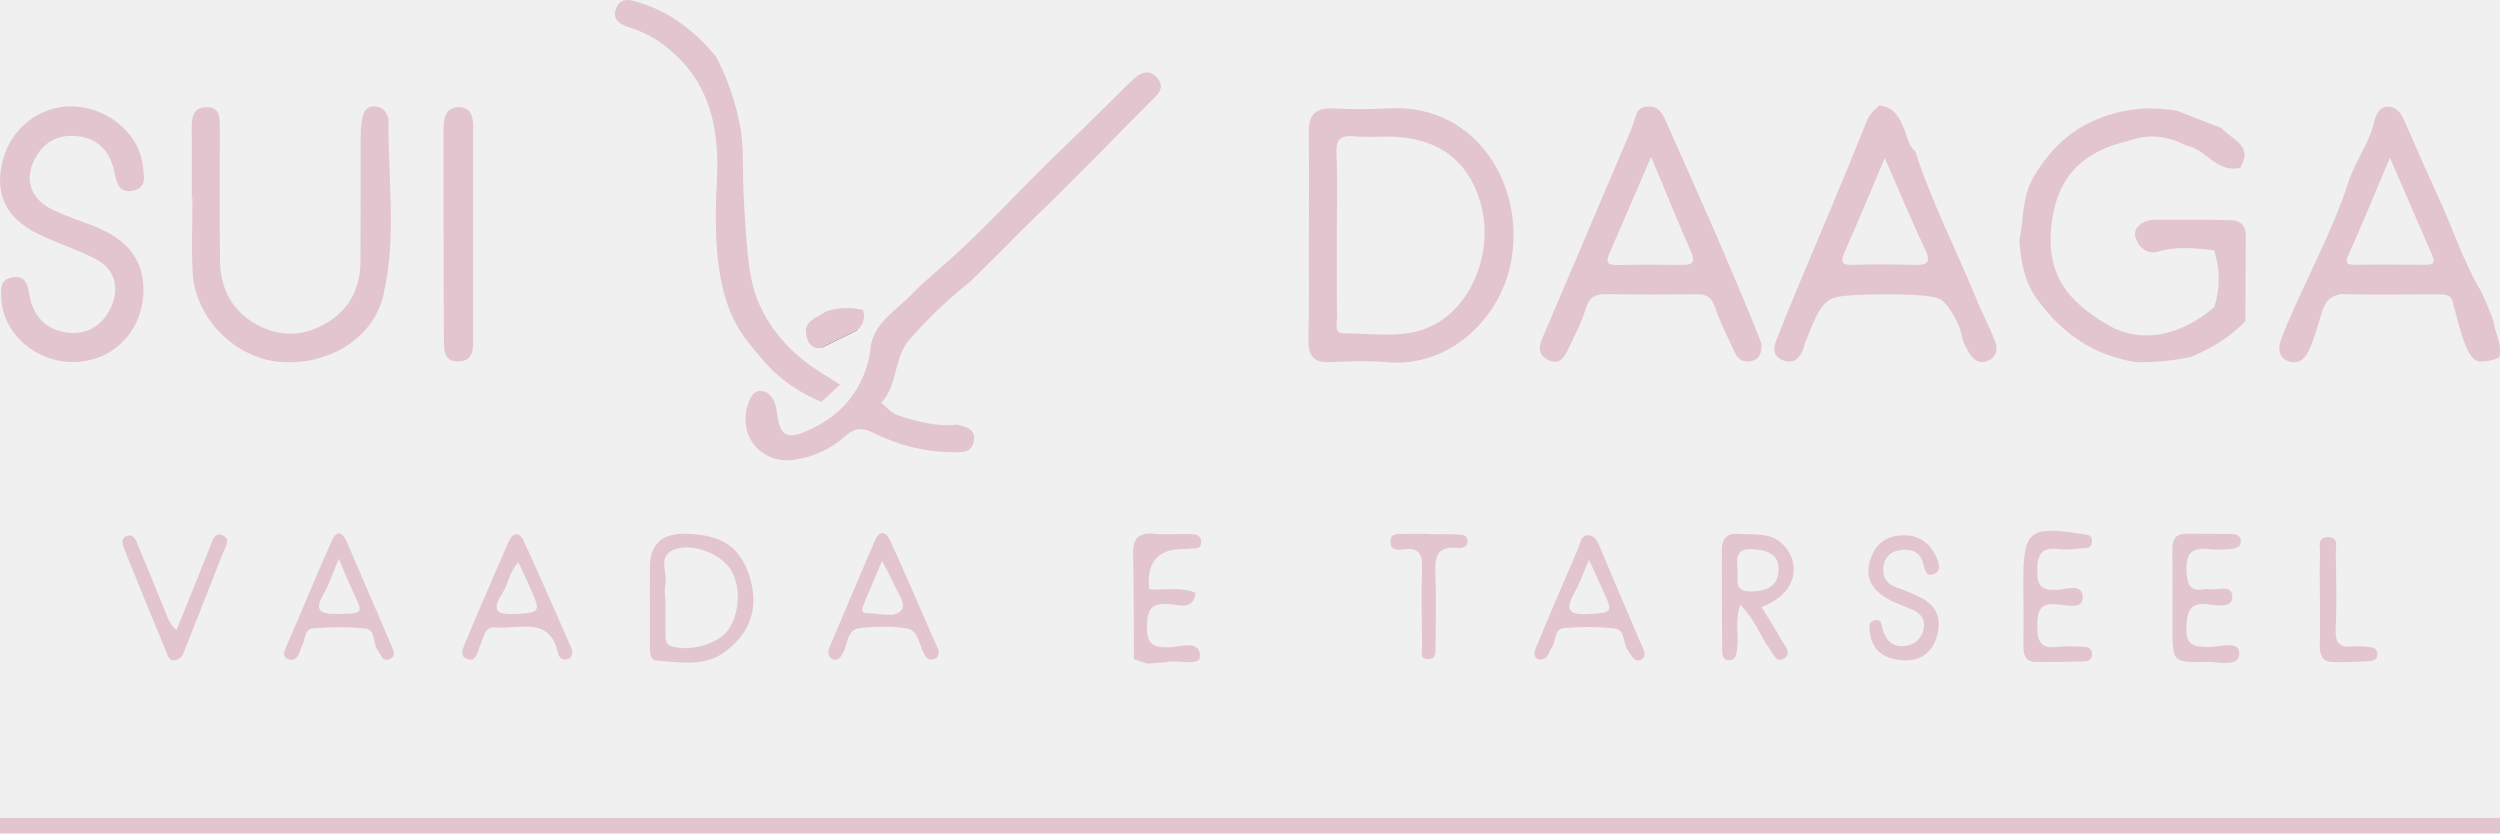
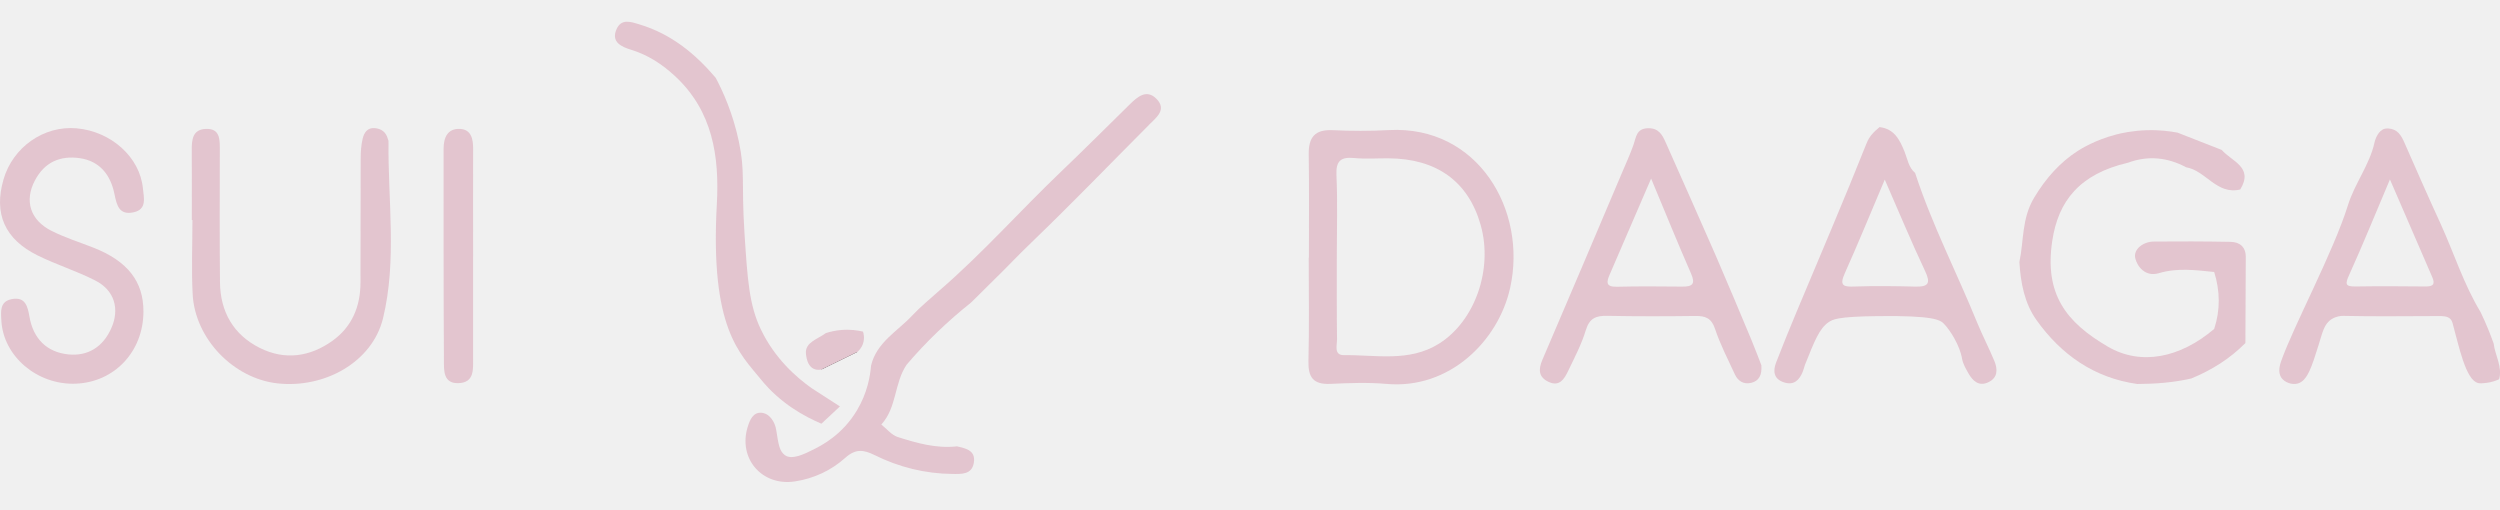
- <svg xmlns="http://www.w3.org/2000/svg" width="162" height="54" viewBox="0 0 162 54" fill="none">
-   <g clip-path="url(#clip0_181_153)">
-     <path d="M74.451 6.688C71.98 9.167 69.55 11.69 67.029 14.119C66.586 14.546 65.862 15.253 64.977 16.165C64.479 16.659 63.98 17.153 63.482 17.647C63.294 17.834 63.104 18.018 62.916 18.206C61.401 19.413 60.008 20.746 58.754 22.219C57.942 23.4 58.123 25.002 57.109 26.101C57.461 26.379 57.772 26.782 58.173 26.911C59.413 27.305 60.677 27.668 62.011 27.516C62.597 27.647 63.239 27.785 63.104 28.583C62.975 29.346 62.327 29.311 61.726 29.305C59.95 29.287 58.261 28.869 56.681 28.086C55.96 27.729 55.444 27.656 54.767 28.264C53.864 29.074 52.753 29.597 51.516 29.787C49.385 30.115 47.828 28.32 48.444 26.276C48.593 25.779 48.81 25.312 49.318 25.338C49.898 25.37 50.223 25.978 50.297 26.443C50.452 27.437 50.514 27.832 50.865 28.089C51.311 28.416 52.126 28.013 52.7 27.726C53.257 27.449 54.585 26.768 55.532 25.18C56.206 24.052 56.391 22.962 56.444 22.283C56.804 20.769 58.162 20.059 59.117 19.033C59.66 18.451 60.29 17.948 60.879 17.413C63.646 15.025 66.067 12.289 68.703 9.766C70.215 8.319 71.699 6.84 73.191 5.373C73.701 4.87 74.293 4.344 74.938 4.996C75.635 5.7 74.917 6.218 74.451 6.685V6.688Z" fill="#E3C5CF" />
-     <path d="M12.429 12.85C12.429 11.342 12.438 9.834 12.426 8.325C12.42 7.65 12.479 6.981 13.335 6.945C14.255 6.907 14.244 7.612 14.244 8.276C14.241 11.146 14.226 14.017 14.255 16.887C14.276 18.793 15.126 20.284 16.835 21.137C18.447 21.944 20.068 21.725 21.531 20.684C22.815 19.77 23.354 18.451 23.36 16.905C23.372 14.23 23.36 11.552 23.372 8.878C23.372 8.445 23.401 8.004 23.498 7.586C23.589 7.2 23.806 6.846 24.298 6.896C24.723 6.937 25.022 7.162 25.131 7.594C25.142 7.641 25.175 7.688 25.175 7.732C25.131 11.561 25.732 15.44 24.823 19.205C24.134 22.058 21.024 23.783 17.958 23.432C15.123 23.108 12.637 20.541 12.485 17.665C12.4 16.063 12.47 14.455 12.47 12.85C12.455 12.85 12.441 12.85 12.426 12.85H12.429Z" fill="#E3C5CF" />
-     <path d="M9.295 18.79C9.287 21.38 7.411 23.368 4.893 23.456C2.404 23.543 0.211 21.675 0.088 19.366C0.056 18.776 -0.023 18.121 0.768 17.975C1.656 17.808 1.797 18.466 1.911 19.126C2.16 20.541 3.034 21.418 4.435 21.558C5.699 21.684 6.672 21.07 7.208 19.872C7.768 18.624 7.428 17.41 6.182 16.773C4.975 16.156 3.661 15.747 2.442 15.148C0.299 14.09 -0.416 12.429 0.229 10.216C0.835 8.124 2.846 6.717 4.966 6.907C7.197 7.106 9.064 8.772 9.26 10.792C9.316 11.386 9.548 12.16 8.653 12.35C7.73 12.546 7.566 11.915 7.414 11.155C7.17 9.945 6.475 9.024 5.153 8.84C3.881 8.664 2.882 9.106 2.257 10.295C1.574 11.593 1.944 12.853 3.348 13.558C4.212 13.99 5.148 14.286 6.053 14.639C8.269 15.51 9.304 16.835 9.295 18.79Z" fill="#E3C5CF" />
-     <path d="M53.228 26.049C52.132 25.584 50.569 24.739 49.306 23.178C47.94 21.488 46.005 19.884 46.451 11.821C46.621 8.737 46.187 5.785 43.739 3.522C42.913 2.757 41.995 2.154 40.893 1.815C40.312 1.637 39.58 1.342 39.946 0.497C40.254 -0.225 40.878 0.003 41.462 0.181C43.484 0.795 45.041 2.061 46.38 3.636C46.846 4.519 47.491 5.934 47.878 7.764C48.294 9.731 48.034 10.392 48.239 13.637C48.438 16.767 48.553 18.363 49.3 19.93C50.209 21.836 51.616 23.055 52.609 23.757L54.427 24.929C54.028 25.303 53.63 25.674 53.228 26.049Z" fill="#E3C5CF" />
-     <path d="M30.656 15.224C30.656 17.41 30.656 19.597 30.656 21.784C30.656 22.517 30.753 23.383 29.712 23.421C28.707 23.459 28.769 22.573 28.766 21.93C28.736 17.364 28.748 12.795 28.745 8.229C28.745 7.513 28.997 6.913 29.795 6.945C30.533 6.975 30.662 7.591 30.659 8.229C30.651 10.562 30.656 12.894 30.659 15.227L30.656 15.224Z" fill="#E3C5CF" />
-     <path d="M48.544 37.276C47.928 35.403 46.715 34.619 44.378 34.587C42.87 34.568 42.114 35.29 42.112 36.753C42.109 37.385 42.109 38.016 42.109 38.647C42.109 39.714 42.103 40.784 42.109 41.851C42.112 42.243 42.118 42.784 42.558 42.813C44.038 42.909 45.606 43.231 46.926 42.275C48.696 40.995 49.2 39.288 48.544 37.276ZM47.175 40.831C46.498 41.743 44.756 42.225 43.581 41.898C43.109 41.766 43.132 41.457 43.127 41.126C43.115 40.349 43.124 39.568 43.124 38.791H43.103C43.103 38.498 43.044 38.194 43.112 37.917C43.302 37.145 42.561 36.069 43.663 35.616C44.797 35.148 46.615 35.847 47.304 36.841C48.025 37.884 47.966 39.764 47.175 40.831Z" fill="#E3C5CF" />
-     <path d="M60.806 42.117C59.762 39.729 58.733 37.332 57.654 34.961C57.426 34.461 56.986 34.353 56.711 34.988C55.717 37.294 54.741 39.609 53.759 41.921C53.638 42.211 53.641 42.57 53.92 42.702C54.289 42.877 54.471 42.617 54.656 42.255C54.943 41.696 54.887 40.781 55.726 40.699C56.737 40.597 57.789 40.559 58.783 40.729C59.51 40.854 59.557 41.764 59.868 42.345C60.026 42.643 60.187 42.822 60.533 42.708C60.741 42.64 60.823 42.474 60.823 42.26C60.82 42.214 60.823 42.161 60.806 42.117ZM58.381 39.583C57.91 40.065 57.001 39.729 56.285 39.744C55.708 39.758 55.875 39.378 56.016 39.048C56.356 38.253 56.687 37.458 57.156 36.338C57.52 37.045 57.763 37.455 57.945 37.89C58.179 38.449 58.774 39.182 58.381 39.583Z" fill="#E3C5CF" />
-     <path d="M37.061 42.085C36.03 39.744 35.018 37.39 33.945 35.063C33.644 34.415 33.218 34.502 32.937 35.151C32.017 37.279 31.078 39.404 30.196 41.547C30.052 41.895 29.704 42.5 30.249 42.696C30.909 42.933 30.926 42.199 31.125 41.796C31.363 41.307 31.351 40.574 32.184 40.653C33.679 40.793 35.619 39.89 36.159 42.325C36.22 42.611 36.463 42.833 36.821 42.699C37.023 42.623 37.094 42.442 37.076 42.228C37.073 42.181 37.079 42.129 37.061 42.085ZM33.465 39.779C32.348 39.831 31.744 39.691 32.547 38.457C32.934 37.867 32.969 37.092 33.591 36.432C33.916 37.136 34.177 37.689 34.423 38.247C35.042 39.647 34.971 39.709 33.465 39.779Z" fill="#E3C5CF" />
-     <path d="M25.327 41.752C24.389 39.533 23.413 37.329 22.469 35.107C22.161 34.385 21.771 34.423 21.496 35.043C20.473 37.344 19.517 39.673 18.518 41.986C18.356 42.36 18.295 42.635 18.834 42.76C19.388 42.752 19.377 42.211 19.57 41.86C19.793 41.457 19.696 40.755 20.3 40.711C21.411 40.632 22.542 40.609 23.651 40.726C24.38 40.802 24.128 41.699 24.48 42.144C24.679 42.398 24.753 42.868 25.186 42.728C25.767 42.535 25.462 42.068 25.327 41.752ZM21.786 39.785C20.628 39.799 20.394 39.478 20.983 38.466C21.34 37.855 21.552 37.16 21.953 36.198C22.328 37.078 22.548 37.662 22.818 38.224C23.58 39.814 23.589 39.761 21.786 39.785Z" fill="#E3C5CF" />
-     <path d="M75.791 39.15C74.636 39.06 74.328 39.454 74.322 40.597C74.317 41.723 74.68 41.968 75.729 41.948C76.439 41.936 77.729 41.422 77.758 42.491C77.778 43.211 76.462 42.769 75.753 42.883C75.281 42.959 74.797 42.965 74.319 43C74.038 42.907 73.757 42.81 73.478 42.717C73.463 40.439 73.478 38.165 73.425 35.891C73.402 34.877 73.789 34.488 74.803 34.587C75.524 34.657 76.26 34.593 76.987 34.605C77.377 34.611 77.846 34.613 77.837 35.145C77.831 35.625 77.365 35.517 77.054 35.563C76.914 35.587 76.764 35.569 76.618 35.572C74.988 35.609 74.273 36.479 74.475 38.183C75.474 38.267 76.5 38.004 77.474 38.411C77.336 39.568 76.401 39.197 75.791 39.15Z" fill="#E3C5CF" />
-     <path d="M11.432 40.834C12.177 38.995 12.883 37.271 13.569 35.54C13.731 35.137 13.851 34.511 14.337 34.657C15.038 34.871 14.589 35.461 14.434 35.867C13.613 37.987 12.76 40.091 11.937 42.211C11.819 42.512 11.673 42.728 11.353 42.787C10.949 42.86 10.878 42.494 10.782 42.263C9.852 40.033 8.944 37.791 8.041 35.549C7.932 35.28 7.841 34.92 8.149 34.76C8.566 34.543 8.759 34.897 8.894 35.218C9.506 36.689 10.116 38.162 10.711 39.641C10.87 40.039 10.987 40.448 11.432 40.834Z" fill="#E3C5CF" />
-     <path d="M55.556 21.398C54.776 21.781 53.996 22.161 53.219 22.541C53.706 21.567 54.439 21.094 55.556 21.398Z" fill="#333333" />
-     <path d="M55.556 21.398C54.776 21.781 53.996 22.161 53.219 22.541C52.366 22.687 52.246 21.795 52.223 21.48C52.176 20.76 53.008 20.562 53.512 20.179C53.776 20.094 54.11 20.012 54.506 19.977C55.09 19.927 55.579 19.997 55.922 20.079C55.957 20.185 56.045 20.497 55.922 20.863C55.825 21.149 55.644 21.325 55.559 21.398H55.556Z" fill="#E3C5CF" />
-     <path d="M145.526 15.259C145.52 17.112 145.511 18.968 145.502 20.822C144.497 21.839 143.312 22.579 141.993 23.119C140.841 23.383 139.672 23.47 138.496 23.476C135.688 23.078 133.557 21.567 131.962 19.331C131.188 18.247 130.933 16.908 130.857 15.569C131.153 14.18 130.998 12.765 131.81 11.406C132.581 10.12 133.501 9.106 134.635 8.375C134.893 8.208 135.79 7.662 137.086 7.32C137.47 7.217 138.182 7.059 139.097 7.03C139.894 7.004 140.58 7.089 141.105 7.188C142.058 7.562 143.013 7.934 143.966 8.308C144.605 9.05 146.059 9.416 145.168 10.871C143.649 11.24 142.94 9.652 141.668 9.433C140.454 8.79 139.203 8.656 137.901 9.135C134.759 9.866 133.375 11.617 132.988 14.192C132.463 17.656 133.891 19.48 136.585 21.053C138.725 22.304 141.263 21.792 143.479 19.907C143.884 18.676 143.863 17.448 143.479 16.218C142.283 16.095 141.085 15.937 139.9 16.294C139.003 16.563 138.484 15.838 138.364 15.323C138.232 14.753 138.865 14.251 139.575 14.245C141.228 14.23 142.884 14.233 144.538 14.265C145.147 14.274 145.531 14.601 145.529 15.259H145.526Z" fill="#E3C5CF" />
-     <path d="M90.008 7.021C88.792 7.089 87.569 7.086 86.356 7.027C85.201 6.975 84.79 7.492 84.805 8.588C84.84 10.822 84.817 13.055 84.817 15.291H84.805C84.805 17.524 84.843 19.758 84.787 21.991C84.761 23.043 85.104 23.52 86.206 23.467C87.42 23.412 88.648 23.365 89.856 23.47C93.93 23.833 97.096 20.681 97.858 17.247C98.975 12.207 95.768 6.717 90.008 7.021ZM93.227 20.874C91.298 22.07 89.158 21.582 87.088 21.605C86.42 21.614 86.643 20.959 86.64 20.576C86.614 18.779 86.628 16.981 86.625 15.186C86.625 13.435 86.681 11.684 86.602 9.939C86.561 9.006 86.889 8.752 87.76 8.834C88.484 8.904 89.219 8.848 89.952 8.851C93.086 8.863 95.141 10.342 95.944 13.16C96.765 16.034 95.578 19.416 93.227 20.874Z" fill="#E3C5CF" />
-     <path d="M129.236 21.988C128.887 21.146 128.465 20.337 128.119 19.495C126.8 16.253 125.185 13.137 124.1 9.799C123.672 9.445 123.611 8.907 123.42 8.433C123.112 7.668 122.758 6.94 121.793 6.829C121.439 7.13 121.142 7.396 120.943 7.904C119.486 11.573 117.924 15.198 116.402 18.84C115.954 19.913 115.514 20.991 115.095 22.076C114.878 22.637 114.928 23.152 115.602 23.371C116.256 23.584 116.605 23.213 116.827 22.66C116.883 22.526 116.907 22.377 116.959 22.242C117.587 20.667 117.9 19.878 118.487 19.477C118.759 19.29 119.058 19.106 121.691 19.077C125.302 19.033 125.724 19.322 125.97 19.576C126.378 20 126.993 20.968 127.143 21.842C127.199 22.166 127.38 22.476 127.547 22.772C127.829 23.274 128.228 23.654 128.846 23.362C129.459 23.076 129.459 22.523 129.236 21.988ZM124.115 17.165C122.805 17.133 121.491 17.112 120.184 17.159C119.463 17.188 119.178 17.118 119.536 16.314C120.404 14.382 121.204 12.421 122.133 10.231C123.06 12.35 123.854 14.268 124.739 16.142C125.117 16.94 124.98 17.185 124.115 17.165Z" fill="#E3C5CF" />
-     <path d="M114.136 22.257C113.96 21.807 113.741 21.216 113.5 20.638C112.732 18.805 111.97 16.972 111.179 15.151C110.112 12.701 109.018 10.263 107.936 7.822C107.714 7.317 107.473 6.881 106.782 6.902C106.025 6.925 106.025 7.489 105.849 7.98C105.624 8.618 105.339 9.234 105.075 9.86C103.369 13.876 101.672 17.896 99.948 21.903C99.667 22.555 99.705 23.049 100.376 23.35C101.057 23.657 101.367 23.146 101.602 22.658C102.021 21.784 102.481 20.912 102.76 19.992C102.994 19.214 103.416 19.044 104.143 19.059C106.049 19.097 107.954 19.091 109.857 19.068C110.51 19.059 110.903 19.205 111.135 19.907C111.472 20.915 111.967 21.874 112.416 22.845C112.618 23.289 112.993 23.52 113.483 23.4C113.978 23.277 114.186 22.912 114.136 22.257ZM109.009 17.165C107.596 17.15 106.184 17.139 104.774 17.174C104.02 17.191 104.108 16.843 104.316 16.364C105.163 14.411 106.002 12.459 106.993 10.164C107.925 12.394 108.722 14.364 109.575 16.308C109.877 16.989 109.681 17.174 109.009 17.165Z" fill="#E3C5CF" />
-     <path d="M114.142 39.337C116.801 38.335 116.599 36.072 115.329 35.099C114.55 34.496 113.571 34.663 112.656 34.596C111.888 34.537 111.574 34.917 111.574 35.616C111.571 37.756 111.58 39.896 111.595 42.032C111.598 42.366 111.604 42.792 112.064 42.784C112.504 42.772 112.524 42.345 112.568 42.012C112.691 41.126 112.389 40.203 112.779 39.2C113.679 40.074 114.028 41.164 114.676 42.05C114.925 42.392 115.095 43 115.623 42.655C116.138 42.322 115.652 41.86 115.464 41.518C115.074 40.796 114.617 40.109 114.142 39.337ZM112.589 36.87C112.515 36.128 112.524 35.514 113.585 35.587C114.526 35.651 115.285 35.891 115.25 36.958C115.218 37.96 114.544 38.282 113.562 38.326C112.284 38.384 112.659 37.513 112.589 36.87Z" fill="#E3C5CF" />
-     <path d="M106.339 41.734C105.451 39.641 104.548 37.554 103.677 35.455C103.519 35.069 103.337 34.681 102.915 34.684C102.437 34.684 102.411 35.186 102.267 35.537C102.103 35.938 101.924 36.335 101.751 36.736C101.048 38.381 100.324 40.021 99.652 41.682C99.517 42.012 99.21 42.488 99.693 42.743C100.353 42.763 100.341 42.272 100.552 41.974C100.851 41.559 100.693 40.752 101.335 40.7C102.446 40.606 103.583 40.594 104.686 40.74C105.322 40.822 105.149 41.696 105.489 42.146C105.72 42.456 105.896 42.959 106.333 42.749C106.787 42.529 106.485 42.076 106.339 41.734ZM102.944 39.79C101.666 39.863 101.379 39.521 102.033 38.39C102.379 37.794 102.595 37.121 102.965 36.268C103.331 37.072 103.598 37.668 103.874 38.259C104.539 39.694 104.492 39.697 102.944 39.79Z" fill="#E3C5CF" />
-     <path d="M140.774 38.703C140.774 37.68 140.786 36.66 140.768 35.636C140.756 35.011 140.941 34.584 141.653 34.587C142.629 34.587 143.606 34.587 144.582 34.605C144.881 34.611 145.194 34.678 145.209 35.055C145.224 35.429 144.916 35.54 144.62 35.563C144.133 35.601 143.638 35.648 143.157 35.59C142.04 35.455 141.636 35.838 141.688 37.016C141.729 37.949 141.946 38.358 142.905 38.174C142.952 38.165 143.005 38.162 143.052 38.174C143.626 38.285 144.629 37.835 144.655 38.65C144.681 39.443 143.673 39.226 143.116 39.162C141.908 39.022 141.729 39.551 141.68 40.626C141.618 41.863 142.175 41.91 143.131 41.927C143.825 41.942 145.118 41.454 145.106 42.36C145.095 43.257 143.77 42.877 143.022 42.895C140.788 42.944 140.786 42.912 140.777 40.743C140.774 40.062 140.777 39.381 140.777 38.7L140.774 38.703Z" fill="#E3C5CF" />
-     <path d="M131.112 38.709C131.112 38.416 131.112 38.127 131.112 37.835C131.103 34.365 131.455 34.067 134.891 34.599C135.234 34.651 135.6 34.631 135.559 35.137C135.524 35.56 135.184 35.508 134.914 35.531C134.43 35.569 133.935 35.645 133.457 35.587C132.337 35.444 132.003 35.844 132.012 36.993C132.021 38.042 132.326 38.261 133.305 38.224C133.87 38.2 134.955 37.744 134.961 38.726C134.967 39.498 133.914 39.226 133.363 39.168C132.217 39.045 132.024 39.507 132.018 40.544C132.012 41.606 132.255 42.07 133.378 41.913C133.903 41.84 134.448 41.904 134.981 41.913C135.295 41.918 135.553 41.997 135.562 42.389C135.568 42.804 135.263 42.857 134.976 42.863C133.955 42.889 132.932 42.907 131.912 42.892C131.288 42.883 131.109 42.474 131.118 41.91C131.132 40.843 131.121 39.776 131.121 38.709H131.112Z" fill="#E3C5CF" />
-     <path d="M123.276 42.781C122.145 42.699 121.342 42.217 121.172 41.001C121.125 40.67 121.049 40.264 121.523 40.185C121.949 40.115 121.925 40.536 121.995 40.778C122.218 41.53 122.658 41.971 123.479 41.854C124.05 41.772 124.461 41.436 124.625 40.875C124.798 40.281 124.575 39.82 124.024 39.554C123.455 39.282 122.834 39.103 122.292 38.791C121.377 38.261 120.846 37.502 121.163 36.379C121.441 35.394 122.057 34.792 123.106 34.698C124.212 34.599 125.006 35.096 125.457 36.063C125.619 36.408 125.859 36.987 125.314 37.2C124.792 37.408 124.722 36.876 124.622 36.505C124.417 35.733 123.83 35.555 123.15 35.642C122.503 35.727 122.086 36.133 122.036 36.8C121.981 37.551 122.412 37.943 123.109 38.145C123.526 38.264 123.918 38.478 124.32 38.653C125.428 39.141 125.833 40.013 125.534 41.144C125.24 42.252 124.496 42.868 123.276 42.784V42.781Z" fill="#E3C5CF" />
-     <path d="M150.327 38.647C150.327 37.727 150.304 36.806 150.339 35.888C150.357 35.464 150.113 34.777 150.899 34.806C151.558 34.833 151.353 35.447 151.359 35.832C151.385 37.478 151.429 39.127 151.353 40.77C151.309 41.693 151.629 41.992 152.502 41.886C152.834 41.845 153.179 41.901 153.52 41.927C153.769 41.948 154.009 42.015 154.047 42.316C154.1 42.705 153.842 42.831 153.525 42.845C152.705 42.88 151.878 42.944 151.063 42.895C150.48 42.857 150.313 42.398 150.324 41.842C150.348 40.778 150.33 39.711 150.333 38.647H150.327Z" fill="#E3C5CF" />
-     <path d="M92.667 34.619C93.25 34.619 93.837 34.602 94.42 34.628C94.698 34.64 95.056 34.651 95.097 35.029C95.138 35.423 94.781 35.534 94.511 35.505C92.94 35.321 92.981 36.297 93.022 37.399C93.077 38.902 93.036 40.407 93.022 41.913C93.022 42.24 93.074 42.675 92.605 42.708C91.949 42.752 92.157 42.202 92.151 41.869C92.128 40.17 92.101 38.472 92.148 36.774C92.171 35.923 91.955 35.479 91.014 35.593C90.656 35.636 90.137 35.721 90.108 35.154C90.07 34.461 90.659 34.622 91.061 34.605C91.594 34.578 92.13 34.599 92.667 34.599C92.667 34.608 92.667 34.616 92.667 34.625V34.619Z" fill="#E3C5CF" />
-     <path d="M161.587 20.848C161.484 20.556 161.37 20.258 161.244 19.948C161.082 19.55 160.915 19.179 160.748 18.828C159.643 17.007 159.013 14.973 158.131 13.049C157.333 11.313 156.565 9.565 155.797 7.817C155.592 7.346 155.34 6.954 154.777 6.919C154.607 6.907 154.481 6.937 154.384 6.995C154.024 7.206 153.886 7.735 153.862 7.846C153.549 9.269 152.587 10.48 152.153 11.871C151.192 14.955 148.639 19.676 147.821 21.988C147.748 22.196 147.586 22.69 147.821 23.052C148.026 23.368 148.519 23.558 148.908 23.441C149.524 23.26 149.808 22.342 150.242 20.956C150.5 20.135 150.594 19.579 151.101 19.267C151.391 19.088 151.681 19.056 151.857 19.062C153.892 19.109 155.929 19.077 157.963 19.074C158.26 19.074 158.582 19.065 158.775 19.255C158.878 19.357 158.91 19.477 158.925 19.527C159.341 21.023 159.769 23.198 160.572 23.412C160.713 23.45 160.886 23.429 161.103 23.406C161.469 23.365 161.754 23.254 161.941 23.166L161.947 23.157C162.164 22.336 161.678 21.623 161.59 20.848H161.587ZM157.163 17.156C155.659 17.142 154.156 17.133 152.652 17.156C151.948 17.171 151.966 16.981 152.23 16.399C153.103 14.47 153.901 12.502 154.868 10.219C155.865 12.529 156.738 14.549 157.618 16.569C157.826 17.048 157.612 17.162 157.163 17.156Z" fill="#E3C5CF" />
+ <svg xmlns="http://www.w3.org/2000/svg" width="162" height="33" viewBox="0 0 162 33" fill="none">
+   <g clip-path="url(#clip0_511_247)">
+     <path d="M74.451 8.096C71.98 10.575 69.55 13.097 67.029 15.526C66.587 15.953 65.862 16.66 64.977 17.573C64.479 18.067 63.98 18.561 63.482 19.055C63.294 19.242 63.104 19.426 62.916 19.613C61.401 20.82 60.008 22.153 58.754 23.627C57.942 24.807 58.124 26.409 57.109 27.508C57.461 27.786 57.772 28.19 58.173 28.318C59.413 28.713 60.677 29.075 62.011 28.923C62.597 29.055 63.239 29.192 63.104 29.99C62.975 30.753 62.327 30.718 61.726 30.712C59.95 30.695 58.261 30.277 56.681 29.493C55.96 29.137 55.444 29.064 54.767 29.672C53.864 30.481 52.753 31.005 51.516 31.195C49.385 31.522 47.828 29.727 48.444 27.684C48.594 27.187 48.811 26.719 49.318 26.745C49.898 26.778 50.224 27.386 50.297 27.851C50.452 28.844 50.514 29.239 50.865 29.496C51.311 29.824 52.126 29.42 52.7 29.134C53.258 28.856 54.585 28.175 55.532 26.588C56.206 25.459 56.391 24.369 56.444 23.691C56.804 22.177 58.162 21.466 59.117 20.44C59.66 19.858 60.29 19.356 60.879 18.821C63.646 16.433 66.068 13.696 68.703 11.174C70.216 9.727 71.699 8.248 73.191 6.78C73.701 6.277 74.293 5.751 74.938 6.403C75.636 7.108 74.918 7.625 74.451 8.093V8.096Z" fill="#E3C5CF" />
+     <path d="M12.429 14.258C12.429 12.749 12.438 11.241 12.426 9.733C12.42 9.057 12.479 8.388 13.335 8.353C14.255 8.315 14.244 9.019 14.244 9.683C14.241 12.553 14.226 15.424 14.255 18.295C14.276 20.201 15.126 21.691 16.835 22.545C18.447 23.352 20.068 23.133 21.531 22.092C22.815 21.177 23.354 19.858 23.36 18.312C23.372 15.637 23.36 12.96 23.372 10.285C23.372 9.852 23.401 9.411 23.498 8.993C23.589 8.607 23.806 8.253 24.298 8.303C24.723 8.344 25.022 8.569 25.131 9.002C25.142 9.049 25.175 9.095 25.175 9.139C25.131 12.969 25.732 16.848 24.823 20.613C24.134 23.466 21.024 25.19 17.958 24.84C15.123 24.515 12.637 21.949 12.485 19.072C12.4 17.47 12.47 15.863 12.47 14.258C12.455 14.258 12.441 14.258 12.426 14.258H12.429Z" fill="#E3C5CF" />
+     <path d="M9.295 20.198C9.287 22.788 7.411 24.775 4.893 24.863C2.404 24.951 0.211 23.083 0.088 20.773C0.056 20.183 -0.023 19.528 0.768 19.382C1.656 19.215 1.797 19.873 1.911 20.534C2.16 21.949 3.034 22.826 4.435 22.966C5.699 23.091 6.672 22.478 7.208 21.279C7.768 20.031 7.428 18.818 6.182 18.181C4.975 17.564 3.661 17.155 2.442 16.555C0.299 15.497 -0.416 13.837 0.229 11.624C0.835 9.531 2.846 8.125 4.966 8.315C7.197 8.514 9.064 10.18 9.26 12.2C9.316 12.793 9.548 13.568 8.653 13.758C7.73 13.954 7.566 13.322 7.414 12.562C7.17 11.352 6.475 10.431 5.153 10.247C3.881 10.072 2.882 10.513 2.257 11.703C1.574 13.001 1.944 14.261 3.348 14.965C4.212 15.398 5.148 15.693 6.053 16.047C8.269 16.918 9.304 18.242 9.295 20.198Z" fill="#E3C5CF" />
+     <path d="M53.228 27.456C52.132 26.991 50.569 26.146 49.306 24.585C47.94 22.896 46.005 21.291 46.451 13.229C46.621 10.145 46.187 7.192 43.739 4.93C42.913 4.164 41.995 3.562 40.893 3.223C40.312 3.044 39.58 2.749 39.946 1.904C40.254 1.182 40.878 1.41 41.462 1.589C43.484 2.202 45.041 3.468 46.38 5.044C46.847 5.927 47.492 7.341 47.878 9.171C48.295 11.139 48.034 11.799 48.239 15.044C48.438 18.175 48.553 19.771 49.3 21.338C50.209 23.244 51.616 24.462 52.61 25.164L54.427 26.336C54.029 26.71 53.63 27.082 53.228 27.456Z" fill="#E3C5CF" />
+     <path d="M30.656 16.631C30.656 18.818 30.656 21.004 30.656 23.191C30.656 23.925 30.753 24.79 29.712 24.828C28.707 24.866 28.769 23.98 28.766 23.337C28.736 18.771 28.748 14.202 28.745 9.636C28.745 8.92 28.997 8.321 29.795 8.353C30.533 8.382 30.662 8.999 30.659 9.636C30.651 11.969 30.656 14.302 30.659 16.634L30.656 16.631Z" fill="#E3C5CF" />
+     <path d="M55.556 22.805C54.776 23.188 53.996 23.568 53.219 23.948C53.706 22.975 54.439 22.501 55.556 22.805Z" fill="#333333" />
+     <path d="M55.556 22.805C54.776 23.188 53.996 23.568 53.219 23.948C52.366 24.094 52.246 23.203 52.223 22.887C52.176 22.168 53.008 21.969 53.512 21.586C53.776 21.501 54.11 21.419 54.506 21.384C55.09 21.335 55.579 21.405 55.922 21.487C55.957 21.592 56.045 21.905 55.922 22.27C55.825 22.557 55.644 22.732 55.559 22.805H55.556Z" fill="#E3C5CF" />
+     <path d="M145.526 16.666C145.52 18.52 145.511 20.376 145.502 22.229C144.497 23.247 143.312 23.986 141.993 24.527C140.841 24.79 139.672 24.878 138.496 24.883C135.688 24.486 133.557 22.975 131.962 20.738C131.188 19.654 130.933 18.315 130.857 16.976C131.153 15.588 130.998 14.173 131.81 12.814C132.581 11.527 133.501 10.513 134.635 9.782C134.893 9.616 135.79 9.069 137.086 8.727C137.47 8.625 138.182 8.467 139.097 8.438C139.894 8.411 140.58 8.496 141.105 8.595C142.058 8.97 143.013 9.341 143.966 9.715C144.605 10.457 146.059 10.823 145.168 12.279C143.649 12.647 142.94 11.06 141.668 10.841C140.454 10.197 139.203 10.063 137.901 10.542C134.759 11.273 133.375 13.024 132.988 15.599C132.463 19.063 133.891 20.887 136.585 22.46C138.725 23.711 141.263 23.2 143.479 21.314C143.884 20.084 143.863 18.856 143.479 17.625C142.283 17.502 141.085 17.345 139.9 17.701C139.003 17.97 138.484 17.245 138.364 16.731C138.232 16.161 138.865 15.658 139.575 15.652C141.228 15.637 142.884 15.64 144.538 15.672C145.147 15.681 145.531 16.009 145.529 16.666H145.526Z" fill="#E3C5CF" />
+     <path d="M90.008 8.429C88.792 8.496 87.569 8.493 86.356 8.435C85.201 8.382 84.79 8.899 84.805 9.996C84.84 12.229 84.817 14.462 84.817 16.698H84.805C84.805 18.932 84.843 21.165 84.787 23.398C84.761 24.451 85.104 24.927 86.206 24.875C87.42 24.819 88.648 24.772 89.856 24.878C93.93 25.24 97.096 22.089 97.858 18.654C98.975 13.615 95.768 8.125 90.008 8.429ZM93.227 22.282C91.298 23.477 89.158 22.989 87.088 23.013C86.42 23.021 86.643 22.367 86.64 21.984C86.614 20.186 86.628 18.388 86.625 16.593C86.625 14.842 86.681 13.091 86.602 11.346C86.561 10.414 86.889 10.159 87.76 10.241C88.484 10.311 89.219 10.256 89.952 10.259C93.086 10.271 95.141 11.75 95.944 14.568C96.765 17.441 95.578 20.823 93.227 22.282Z" fill="#E3C5CF" />
+     <path d="M129.236 23.395C128.887 22.554 128.465 21.744 128.119 20.902C126.8 17.66 125.185 14.544 124.1 11.206C123.672 10.852 123.611 10.314 123.42 9.841C123.112 9.075 122.758 8.347 121.793 8.236C121.439 8.537 121.142 8.803 120.943 9.312C119.486 12.98 117.924 16.605 116.402 20.247C115.954 21.32 115.514 22.399 115.095 23.483C114.878 24.044 114.928 24.559 115.602 24.778C116.256 24.992 116.605 24.62 116.827 24.068C116.883 23.933 116.907 23.784 116.959 23.65C117.587 22.074 117.9 21.285 118.487 20.884C118.759 20.698 119.058 20.513 121.691 20.484C125.302 20.44 125.724 20.73 125.97 20.984C126.378 21.408 126.993 22.375 127.143 23.249C127.199 23.574 127.38 23.884 127.547 24.179C127.829 24.682 128.228 25.062 128.846 24.769C129.459 24.483 129.459 23.93 129.236 23.395ZM124.115 18.572C122.805 18.54 121.491 18.52 120.184 18.567C119.463 18.596 119.178 18.526 119.536 17.722C120.404 15.789 121.204 13.828 122.133 11.639C123.06 13.758 123.854 15.675 124.739 17.549C125.117 18.347 124.98 18.593 124.115 18.572Z" fill="#E3C5CF" />
+     <path d="M114.136 23.665C113.96 23.214 113.741 22.624 113.5 22.045C112.732 20.212 111.97 18.379 111.179 16.558C110.112 14.109 109.018 11.671 107.936 9.23C107.714 8.724 107.473 8.289 106.782 8.309C106.025 8.332 106.025 8.897 105.849 9.388C105.624 10.025 105.339 10.642 105.075 11.267C103.369 15.284 101.672 19.303 99.948 23.311C99.667 23.963 99.705 24.457 100.376 24.758C101.057 25.065 101.367 24.553 101.602 24.065C102.021 23.191 102.481 22.32 102.76 21.399C102.994 20.622 103.416 20.452 104.143 20.466C106.049 20.505 107.954 20.499 109.857 20.475C110.51 20.466 110.903 20.613 111.135 21.314C111.472 22.323 111.967 23.282 112.416 24.252C112.618 24.696 112.993 24.927 113.483 24.807C113.978 24.685 114.186 24.319 114.136 23.665ZM109.009 18.572C107.596 18.558 106.184 18.546 104.774 18.581C104.02 18.599 104.108 18.251 104.316 17.771C105.163 15.819 106.002 13.866 106.993 11.571C107.925 13.802 108.722 15.772 109.575 17.716C109.877 18.397 109.681 18.581 109.009 18.572Z" fill="#E3C5CF" />
+     <path d="M161.587 22.256C161.484 21.963 161.37 21.665 161.244 21.355C161.083 20.958 160.915 20.586 160.748 20.236C159.643 18.414 159.013 16.38 158.131 14.457C157.333 12.72 156.565 10.972 155.797 9.224C155.592 8.753 155.34 8.362 154.777 8.327C154.607 8.315 154.481 8.344 154.384 8.403C154.024 8.613 153.886 9.142 153.863 9.253C153.549 10.677 152.587 11.887 152.154 13.278C151.192 16.362 148.639 21.083 147.821 23.395C147.748 23.603 147.586 24.097 147.821 24.46C148.026 24.775 148.519 24.965 148.909 24.848C149.524 24.667 149.808 23.749 150.242 22.364C150.5 21.542 150.594 20.987 151.101 20.674C151.391 20.496 151.682 20.464 151.857 20.469C153.892 20.516 155.929 20.484 157.964 20.481C158.26 20.481 158.582 20.472 158.776 20.662C158.878 20.765 158.91 20.884 158.925 20.934C159.341 22.431 159.769 24.606 160.573 24.819C160.713 24.857 160.886 24.837 161.103 24.813C161.47 24.772 161.754 24.661 161.941 24.574L161.947 24.565C162.164 23.743 161.678 23.03 161.59 22.256H161.587ZM157.163 18.564C155.66 18.549 154.156 18.54 152.652 18.564C151.948 18.578 151.966 18.388 152.23 17.806C153.103 15.877 153.901 13.91 154.868 11.627C155.865 13.936 156.738 15.956 157.618 17.976C157.826 18.455 157.612 18.569 157.163 18.564Z" fill="#E3C5CF" />
  </g>
-   <line y1="53.5" x2="162" y2="53.5" stroke="#E3C5CF" />
  <defs>
-     <clipPath id="clip0_181_153">
-       <rect width="162" height="43" fill="white" />
+     <clipPath id="clip0_511_247">
+       <rect width="162" height="32.529" fill="white" transform="translate(0 0.0797729)" />
    </clipPath>
  </defs>
</svg>
